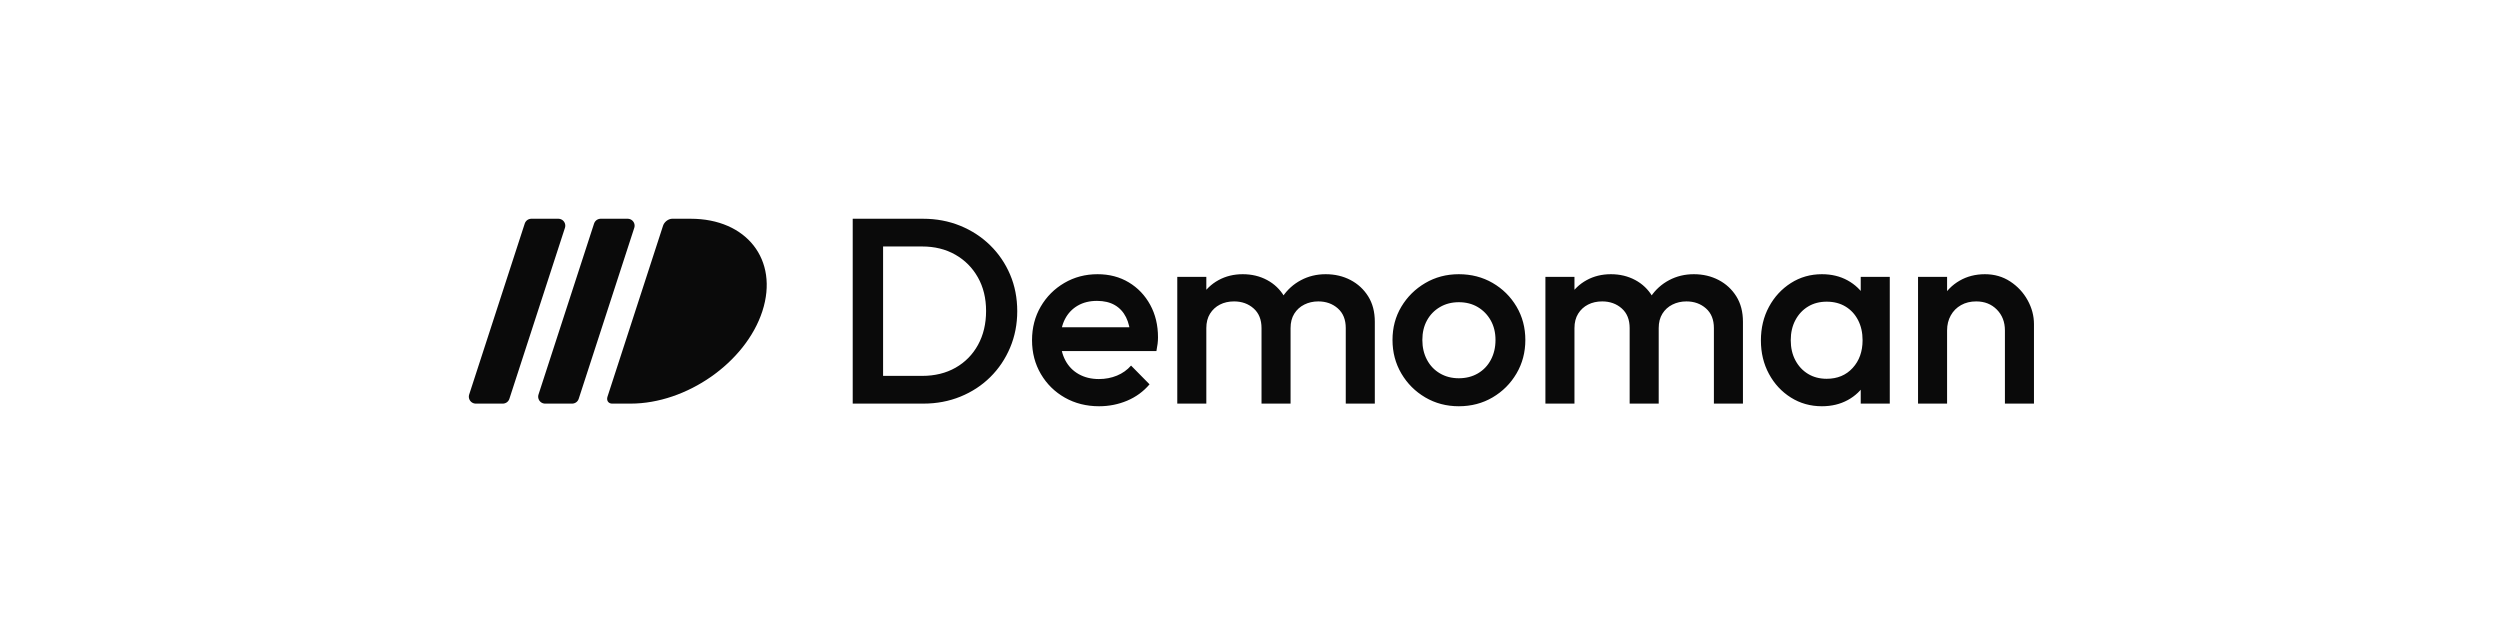
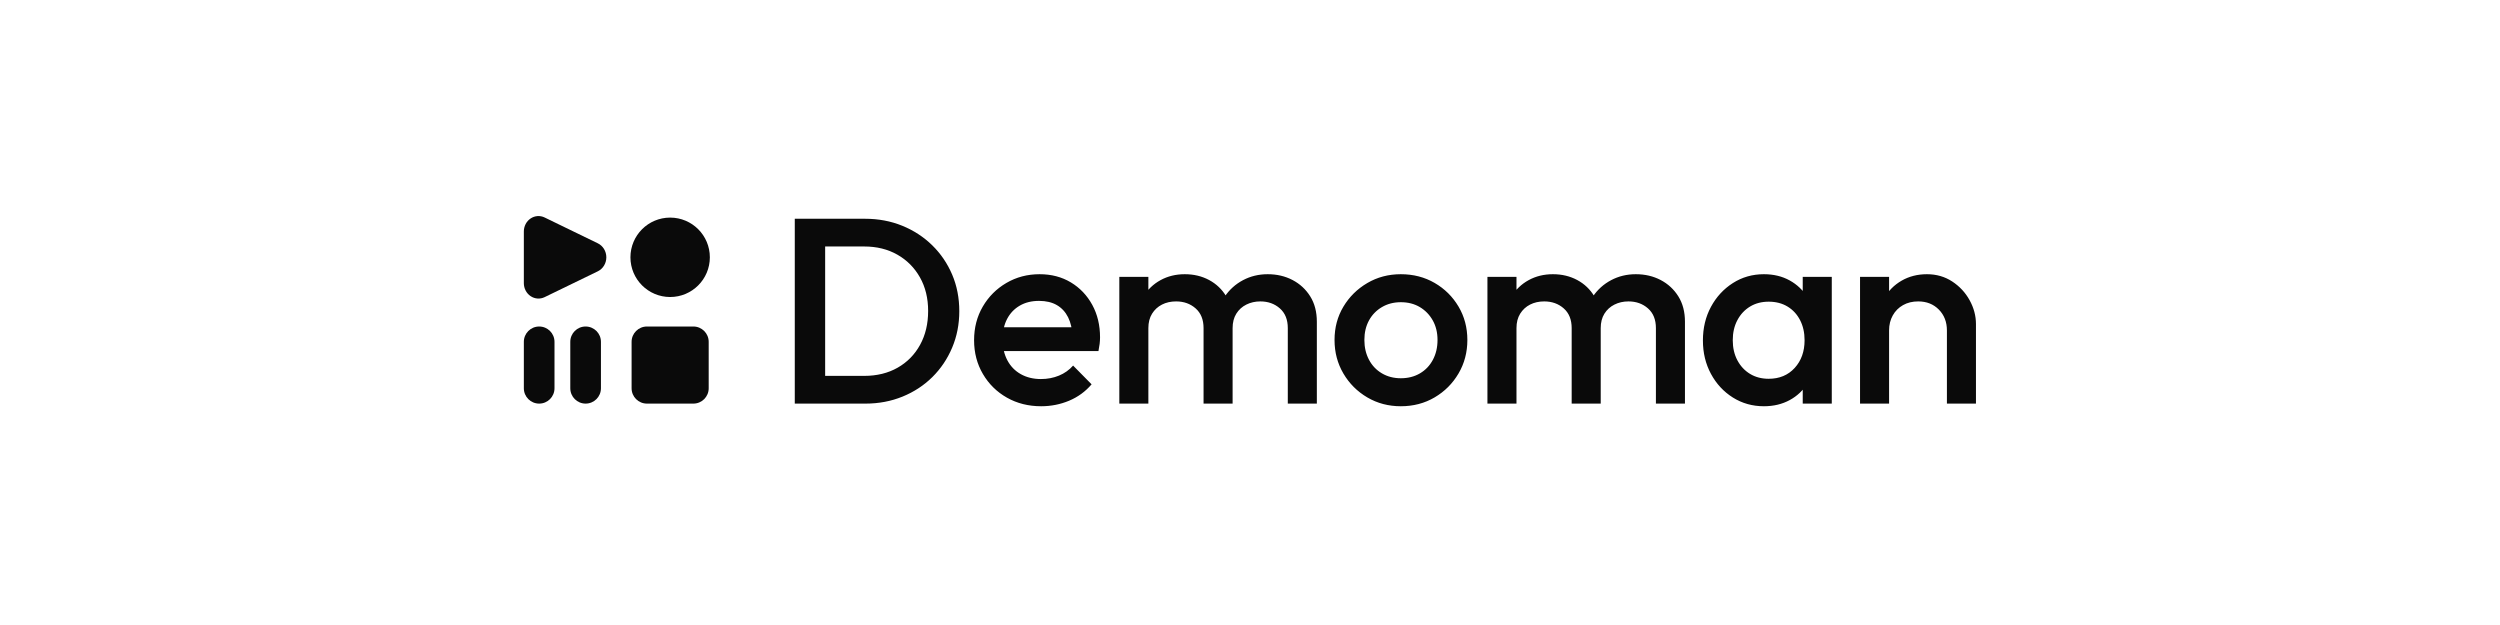
<svg xmlns="http://www.w3.org/2000/svg" viewBox="0 0 1280 320" width="1280" height="320" role="img" aria-label="Demoman">
-   <svg x="233.3" y="106.592" width="813.5" height="106.817" viewBox="-40 -740 6016.5 790.0" aria-hidden="true">
-     <svg x="0" y="-700" width="1137.5" height="700" viewBox="0 0 130.0 80.0" aria-hidden="true">
-       <g fill="#0a0a0a" stroke="#0a0a0a" stroke-width="6" stroke-linejoin="round">
-         <polygon points="28.18,3 39.87,3 15.82,77 4.13,77" />
-         <polygon points="58.18,3 69.87,3 45.82,77 34.13,77" />
-         <path transform="translate(88.18,3) skewX(-18)" d="M0 0 H8 A41 37 0 0 1 8 74 H0 Z" />
+   <svg x="262.8" y="106.592" width="754.3" height="106.817" viewBox="-40 -740 5579.0 790.0" aria-hidden="true">
+     <svg x="0" y="-700" width="700.0" height="700" viewBox="0 0 199.0 199.0" overflow="visible" aria-hidden="true">
+       <g fill="#0a0a0a">
+         <g class="head">
+           <g transform="translate(-266.237 -133.445) scale(1.01683 1.07)">
+             <path transform="translate(5.54,56.31) scale(0.96895)" d="M 287.20,151.99 L 345.34,125.16 A 16,16 0 0 0 345.34,96.10 L 287.20,69.27 A 16,16 0 0 0 264.50,83.80 L 264.50,137.46 A 16,16 0 0 0 287.20,151.99 Z" />
+           </g>
+         </g>
+         <circle class="dot" cx="157.5" cy="41.5" r="42.745" />
+         <rect class="leg" x="0" y="116" width="33" height="83" rx="16.5" />
+         <rect class="leg" x="50" y="116" width="33" height="83" rx="16.5" />
+         <rect class="body" x="116" y="116" width="83" height="83" rx="16.5" />
      </g>
    </svg>
-     <g transform="translate(1387.5 0)">
+     <g transform="translate(950.0 0)">
      <path fill="#0a0a0a" d="M155 0V-105H339Q411 -105 465.5 -136Q520 -167 550.5 -222.5Q581 -278 581 -351Q581 -423 550 -478Q519 -533 464.5 -564Q410 -595 339 -595H155V-700H342Q418 -700 483 -673.5Q548 -647 596.5 -599.5Q645 -552 672 -488.5Q699 -425 699 -350Q699 -276 672 -212Q645 -148 597 -100.5Q549 -53 484 -26.5Q419 0 344 0ZM76 0V-700H191V0ZM1009 10Q937 10 879.5 -22.5Q822 -55 788.5 -112Q755 -169 755 -240Q755 -311 788 -367.5Q821 -424 877.5 -457Q934 -490 1003 -490Q1070 -490 1121.5 -459Q1173 -428 1202.5 -374Q1232 -320 1232 -251Q1232 -239 1230.5 -226.5Q1229 -214 1226 -199H832V-289H1169L1128 -253Q1126 -297 1111 -327Q1096 -357 1068.5 -373Q1041 -389 1001 -389Q959 -389 928 -371Q897 -353 880 -320.5Q863 -288 863 -243Q863 -198 881 -164Q899 -130 932 -111.5Q965 -93 1008 -93Q1045 -93 1076.5 -106Q1108 -119 1130 -144L1200 -73Q1165 -32 1115 -11Q1065 10 1009 10ZM1305 0V-480H1415V0ZM1624 0V-286Q1624 -334 1594 -360.5Q1564 -387 1520 -387Q1490 -387 1466.5 -375Q1443 -363 1429 -340.5Q1415 -318 1415 -286L1372 -310Q1372 -365 1396 -405Q1420 -445 1461 -467.5Q1502 -490 1553 -490Q1604 -490 1645 -468Q1686 -446 1710 -406Q1734 -366 1734 -310V0ZM1943 0V-286Q1943 -334 1913 -360.5Q1883 -387 1839 -387Q1810 -387 1786 -375Q1762 -363 1748 -340.5Q1734 -318 1734 -286L1672 -310Q1677 -365 1704 -405Q1731 -445 1773.5 -467.5Q1816 -490 1867 -490Q1919 -490 1961 -468Q2003 -446 2028 -406Q2053 -366 2053 -310V0ZM2371 10Q2301 10 2244 -23.5Q2187 -57 2153.5 -114Q2120 -171 2120 -241Q2120 -311 2153.5 -367Q2187 -423 2244 -456.5Q2301 -490 2371 -490Q2442 -490 2499 -457Q2556 -424 2589.5 -367.5Q2623 -311 2623 -241Q2623 -171 2589.5 -114Q2556 -57 2499 -23.5Q2442 10 2371 10ZM2371 -96Q2412 -96 2443.5 -114.5Q2475 -133 2492.5 -166Q2510 -199 2510 -241Q2510 -283 2492 -315Q2474 -347 2443 -365.5Q2412 -384 2371 -384Q2331 -384 2299.5 -365.5Q2268 -347 2250.5 -315Q2233 -283 2233 -241Q2233 -199 2250.5 -166Q2268 -133 2299.5 -114.5Q2331 -96 2371 -96ZM2699 0V-480H2809V0ZM3018 0V-286Q3018 -334 2988 -360.5Q2958 -387 2914 -387Q2884 -387 2860.5 -375Q2837 -363 2823 -340.5Q2809 -318 2809 -286L2766 -310Q2766 -365 2790 -405Q2814 -445 2855 -467.5Q2896 -490 2947 -490Q2998 -490 3039 -468Q3080 -446 3104 -406Q3128 -366 3128 -310V0ZM3337 0V-286Q3337 -334 3307 -360.5Q3277 -387 3233 -387Q3204 -387 3180 -375Q3156 -363 3142 -340.5Q3128 -318 3128 -286L3066 -310Q3071 -365 3098 -405Q3125 -445 3167.5 -467.5Q3210 -490 3261 -490Q3313 -490 3355 -468Q3397 -446 3422 -406Q3447 -366 3447 -310V0ZM3746 10Q3681 10 3628.5 -23Q3576 -56 3545.5 -112.5Q3515 -169 3515 -239Q3515 -310 3545.5 -366.5Q3576 -423 3628.5 -456.5Q3681 -490 3746 -490Q3801 -490 3843.5 -466.5Q3886 -443 3911 -402Q3936 -361 3936 -309V-171Q3936 -119 3911.5 -78Q3887 -37 3844 -13.5Q3801 10 3746 10ZM3764 -94Q3825 -94 3862.5 -135Q3900 -176 3900 -240Q3900 -283 3883 -316Q3866 -349 3835.5 -367.5Q3805 -386 3764 -386Q3724 -386 3693.5 -367.5Q3663 -349 3645.5 -316Q3628 -283 3628 -240Q3628 -197 3645.5 -164Q3663 -131 3693.5 -112.5Q3724 -94 3764 -94ZM3893 0V-129L3912 -246L3893 -362V-480H4003V0ZM4439 0V-277Q4439 -325 4408.5 -356Q4378 -387 4330.2 -387Q4297.7 -387 4272.9 -373Q4248 -359 4234 -334Q4220 -309 4220 -277L4177 -301Q4177 -356 4201 -398.5Q4225 -441 4267.4 -465.5Q4309.8 -490 4363.4 -490Q4417 -490 4459 -462.5Q4501 -435 4525 -391.5Q4549 -348 4549 -301V0ZM4110 0V-480H4220V0Z" />
    </g>
  </svg>
</svg>
